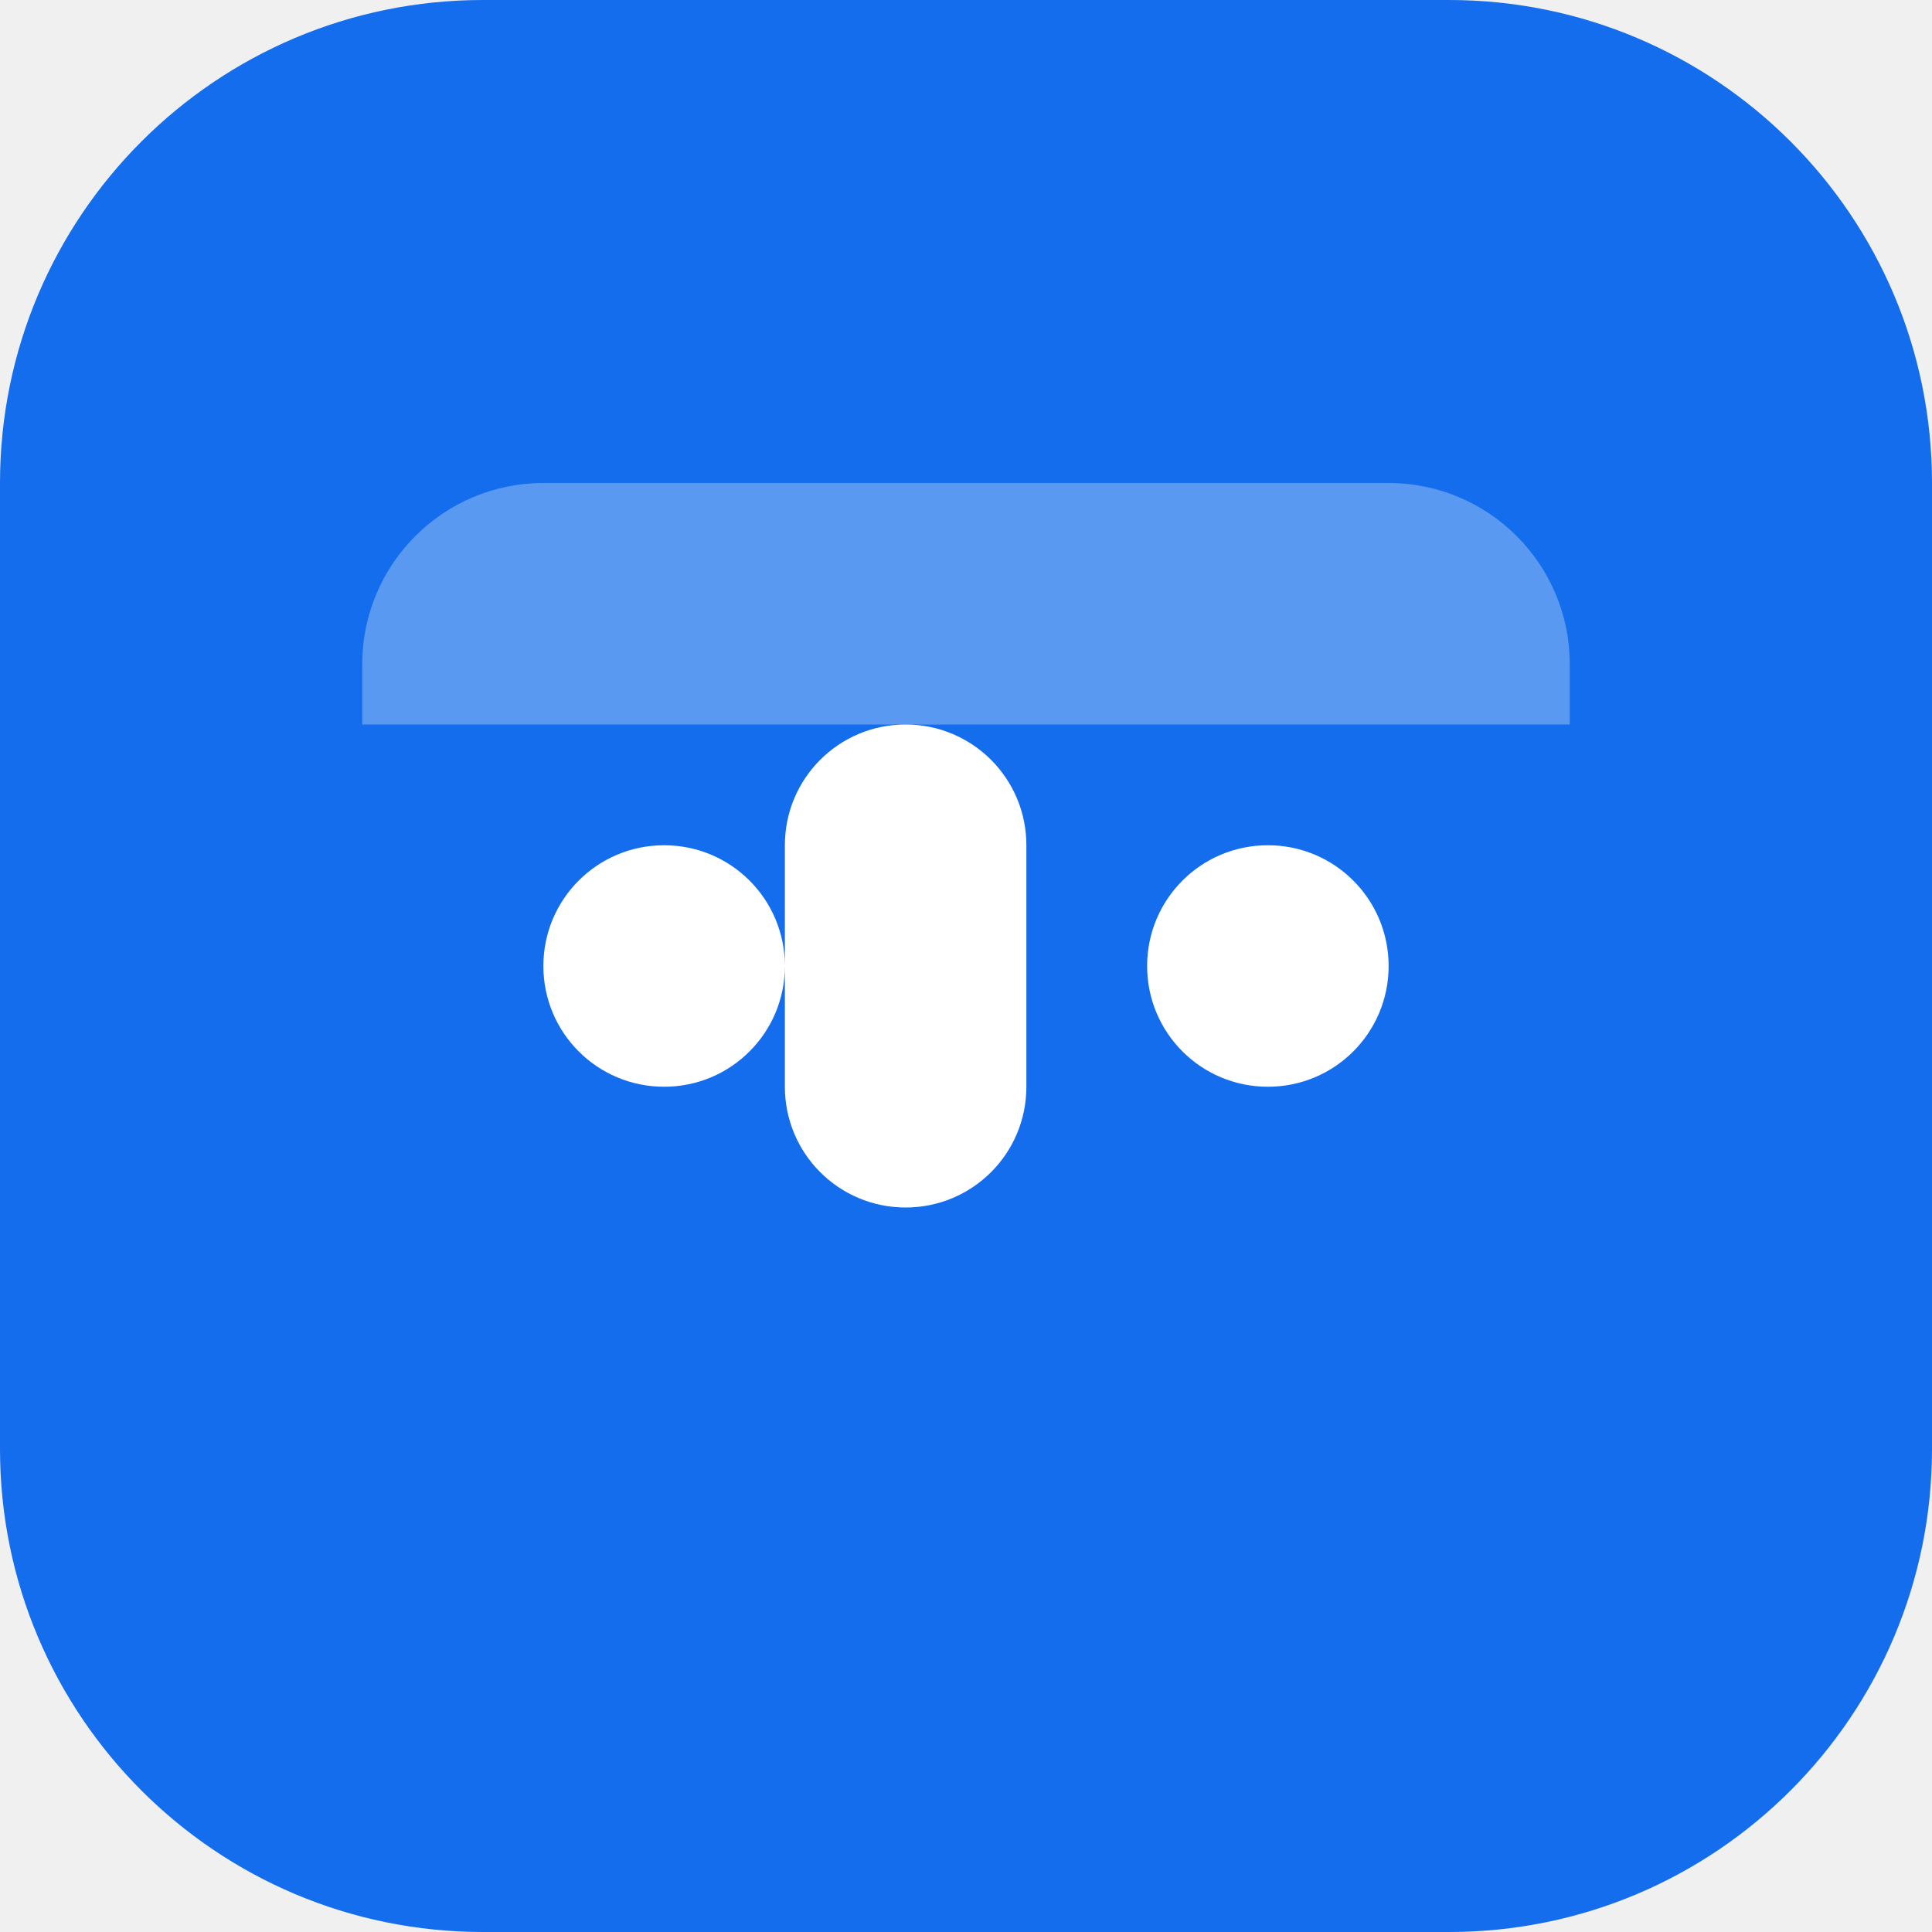
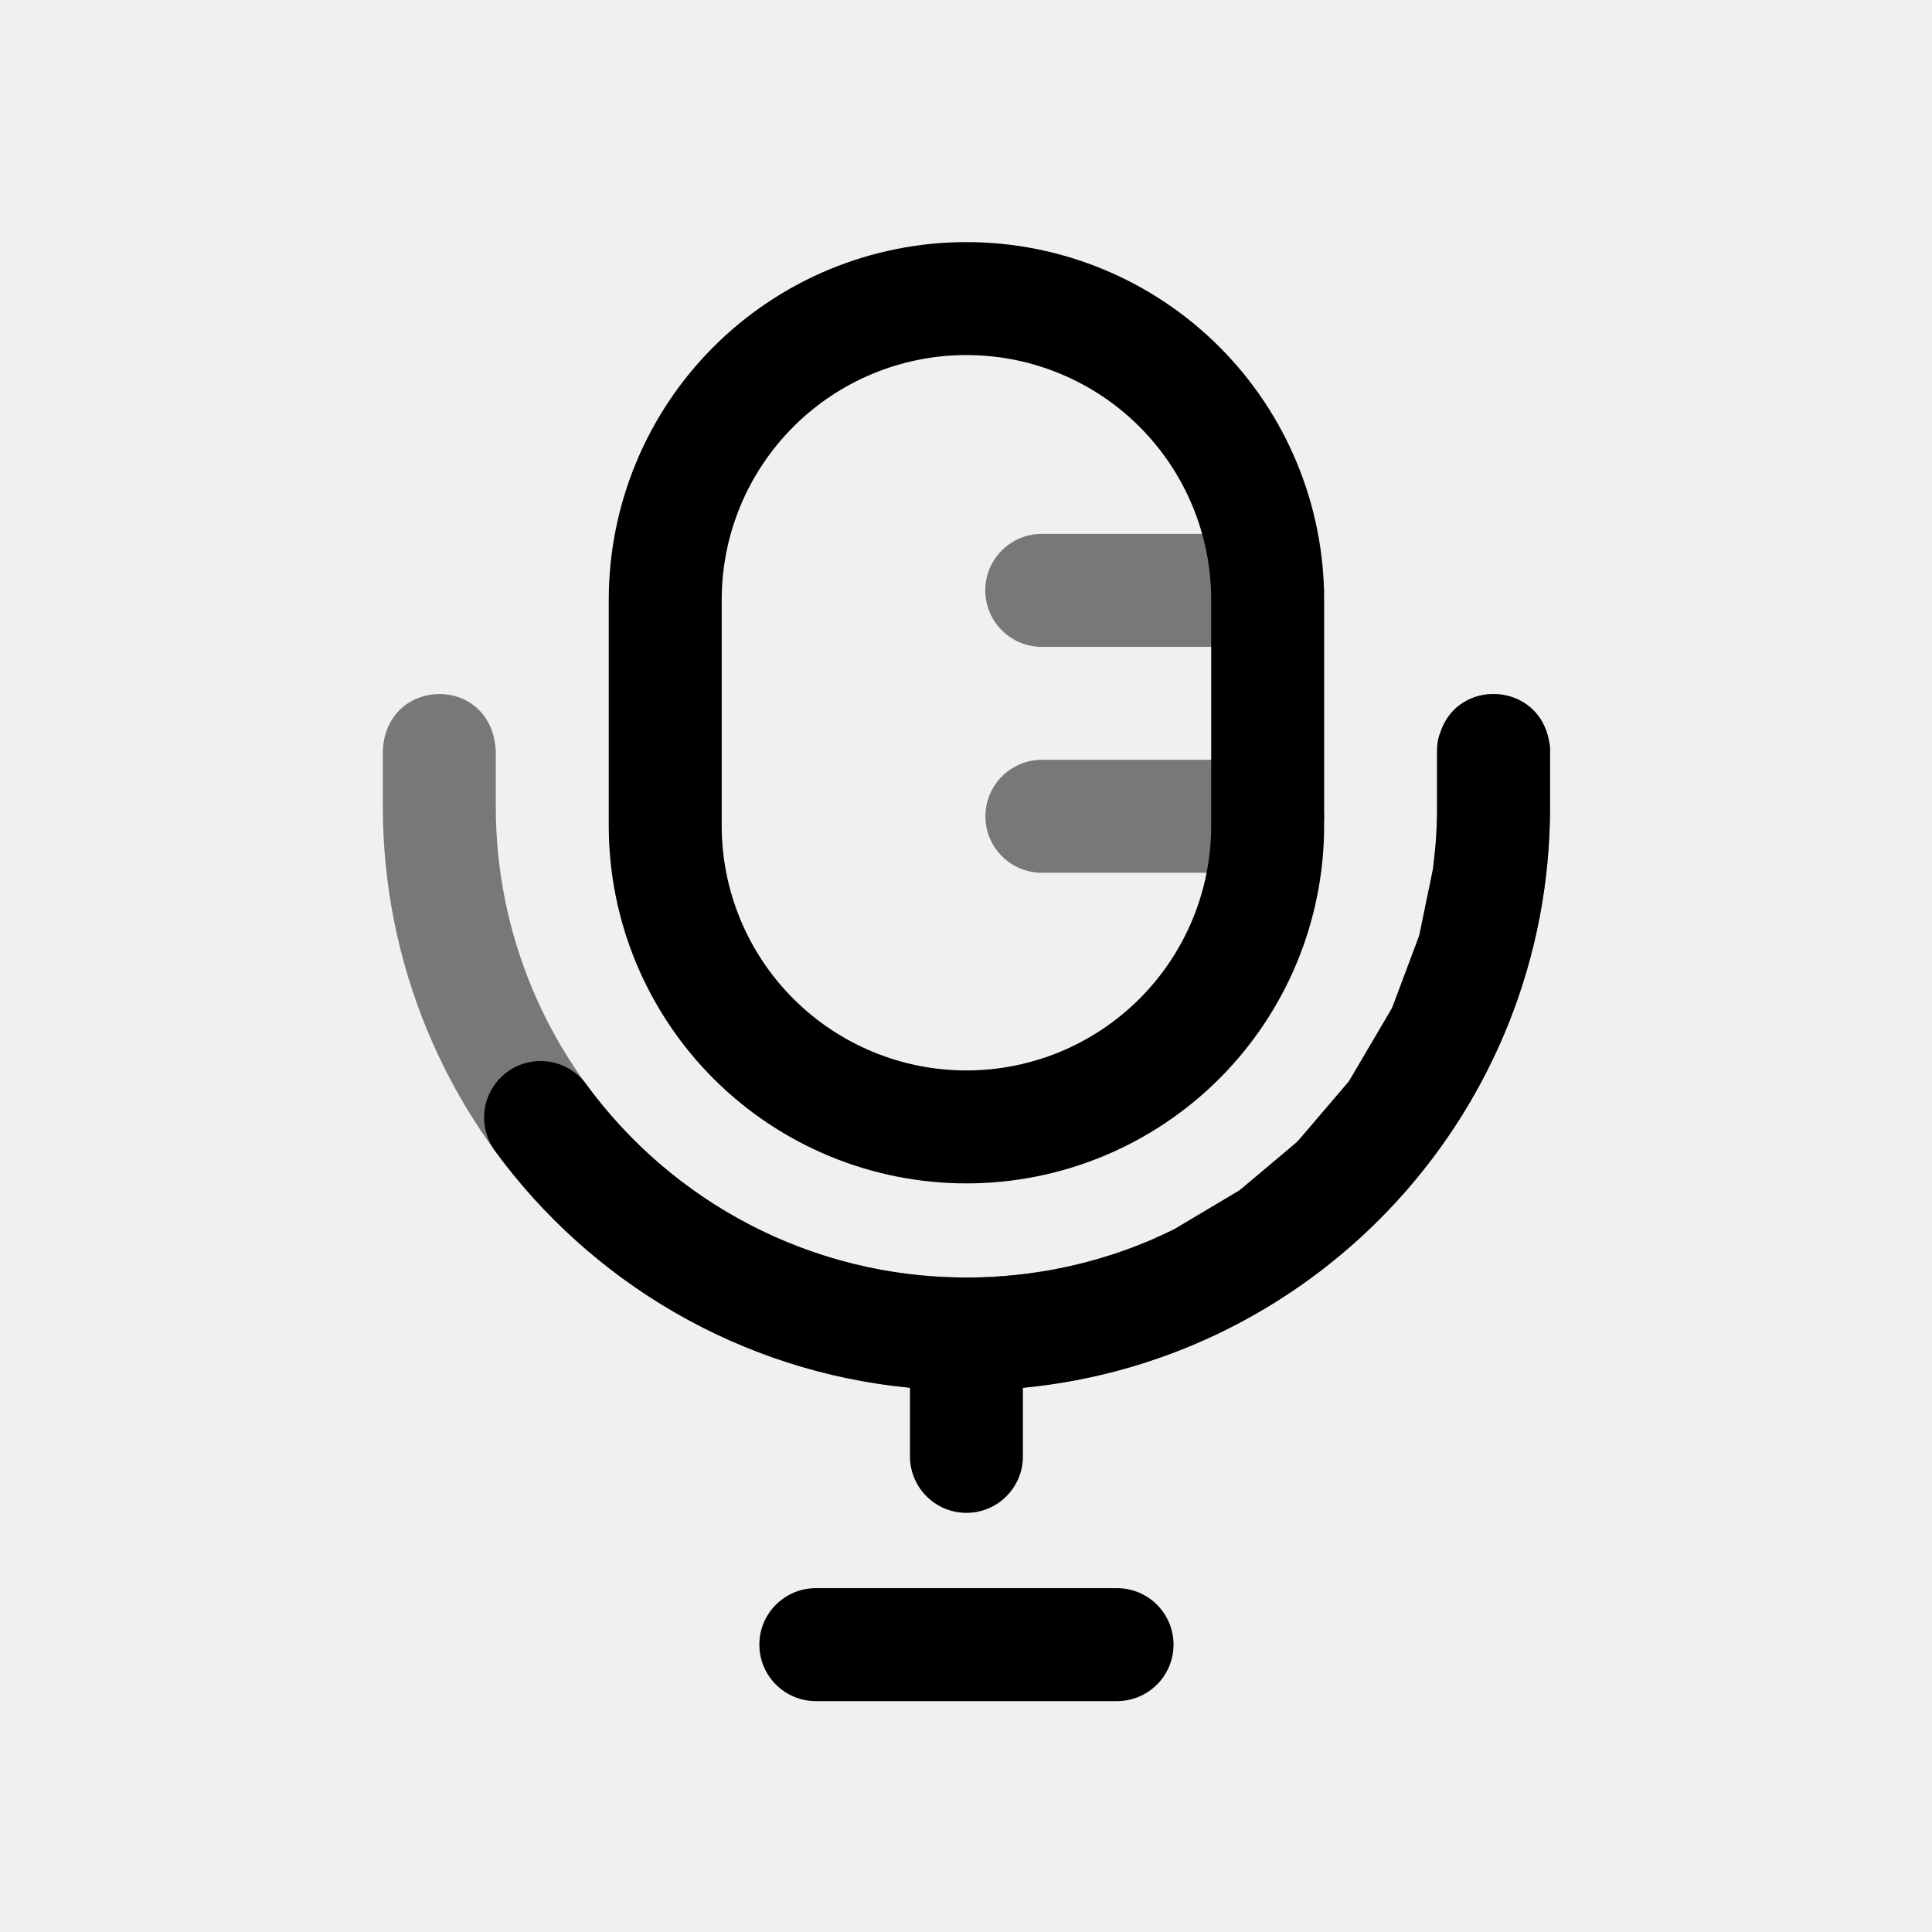
- <svg xmlns="http://www.w3.org/2000/svg" viewBox="0 0 512 512">
-   <rect width="512" height="512" rx="128" fill="#136dec" />
-   <path d="M144 256c0-17.7 14.3-32 32-32s32 14.3 32 32-14.3 32-32 32-32-14.3-32-32zm96-64c-17.7 0-32 14.3-32 32v64c0 17.7 14.3 32 32 32s32-14.3 32-32v-64c0-17.7-14.3-32-32-32zm96 32c-17.7 0-32 14.3-32 32s14.3 32 32 32 32-14.3 32-32-14.3-32-32-32z" fill="#ffffff" />
-   <path d="M368 128H144c-26.5 0-48 21.5-48 48v16h320v-16c0-26.5-21.5-48-48-48z" fill="#ffffff" fill-opacity="0.3" />
+ <svg xmlns="http://www.w3.org/2000/svg" fill="#000000" width="800px" height="800px" viewBox="0 0 1069 1069" style="fill-rule:evenodd;clip-rule:evenodd;stroke-linejoin:round;stroke-miterlimit:2;" version="1.1" xml:space="preserve">
+   <rect height="1066.67" id="Microphone" style="fill:none;" width="1066.67" x="1.411" y="1.665" />
+   <g>
+     <path d="M796.968,405.325c9.757,-30.323 54.65,-28.001 60.185,5.103c0.309,1.166 0.485,2.719 0.505,4.712l0.003,0.422l0,30.977c0.001,83.54 -32.379,163.742 -90.185,223.822l-1.552,1.603l-1.404,1.43l-1.414,1.423l-1.46,1.451l-1.463,1.435l-1.465,1.419l-1.463,1.399l-1.454,1.374l-2.029,1.89l-0.791,0.727l-1.515,1.38l-1.518,1.365l-1.519,1.349l-1.516,1.33l-1.507,1.304l-2.102,1.794l-0.818,0.69l-1.568,1.309l-1.57,1.294l-1.571,1.278l-1.568,1.259l-1.557,1.235l-2.169,1.695l-0.845,0.653l-1.619,1.236l-1.621,1.222l-1.621,1.207l-1.617,1.188l-1.607,1.165l-2.226,1.591l-2.542,1.78l-1.669,1.149l-1.669,1.134l-1.665,1.116l-1.654,1.095l-2.275,1.482l-2.618,1.671l-1.715,1.076l-1.715,1.06l-1.71,1.043l-1.7,1.023l-2.317,1.371l-2.692,1.561l-1.759,1l-1.758,0.986l-1.753,0.969l-1.744,0.95l-2.35,1.258l-2.765,1.448l-1.799,0.924l-1.798,0.91l-1.795,0.894l-1.784,0.875l-2.38,1.146l-2.831,1.332l-1.837,0.847l-1.836,0.832l-1.831,0.816l-1.821,0.798l-2.412,1.038l-2.89,1.212l-1.871,0.767l-1.87,0.753l-1.864,0.737l-1.852,0.719c-0.485,0.188 -0.972,0.373 -1.458,0.558c-36.236,13.746 -74.994,20.987 -114.5,20.987c-0.056,0 -0.111,0 -0.167,0c-85.621,0 -167.735,-34.012 -228.278,-94.556c-60.543,-60.543 -94.555,-142.657 -94.555,-228.278l-0,-31.332c2.003,-41.245 60.364,-42.065 62.5,0.355c-0,-0 -0,13.563 -0,30.977c-0,69.045 27.428,135.262 76.25,184.084c48.822,48.822 115.038,76.25 184.083,76.25c0.056,0 0.111,0 0.167,0c40.067,0 79.181,-9.236 114.5,-26.532c1.53,-0.749 3.053,-1.513 4.571,-2.295l1.573,-0.816l2.273,-1.202l2.269,-1.23l2.564,-1.425l1.98,-1.126l2.431,-1.415l1.889,-1.124l2.51,-1.526l1.247,-0.773l2.444,-1.544l1.788,-1.154l2.471,-1.628l1.534,-1.033l2.121,-1.452l1.714,-1.197l1.212,-0.858l1.359,-0.975l2.238,-1.636l1.666,-1.24l1.19,-0.899l1.18,-0.902l1.541,-1.195l2.43,-1.922l1.167,-0.94l1.155,-0.941l1.468,-1.213l1.98,-1.663l1.573,-1.347l1.13,-0.98l1.38,-1.213l1.982,-1.772l1.537,-1.401l1.104,-1.018l1.259,-1.178l1.292,-1.225l2.221,-2.144l1.076,-1.057l1.531,-1.528l1.807,-1.832l1.55,-1.605l1.8,-1.894l1.542,-1.657l1.737,-1.897l1.517,-1.692l1.69,-1.917l1.475,-1.708l1.66,-1.954l1.441,-1.732l1.621,-1.982l1.424,-1.778l1.565,-1.987l1.387,-1.798l1.529,-2.016l1.353,-1.824l1.488,-2.04l1.309,-1.833l1.458,-2.078l1.298,-1.891l1.394,-2.066l1.265,-1.919l1.351,-2.084l1.702,-2.693l1.668,-2.713l1.634,-2.731l1.6,-2.75l1.566,-2.769l1.531,-2.786l1.497,-2.804l1.461,-2.821l1.428,-2.839l1.392,-2.855l1.356,-2.871l1.322,-2.887l1.286,-2.903l1.251,-2.918l1.215,-2.934l1.179,-2.948l0.576,-1.479l1.125,-2.969l1.089,-2.983l0.531,-1.497l1.035,-3.003l0.503,-1.506l0.494,-1.51l0.486,-1.513l0.476,-1.515l0.467,-1.519l0.457,-1.522l0.449,-1.526l0.439,-1.527l0.43,-1.531l0.42,-1.534l0.411,-1.537l0.402,-1.539l0.393,-1.542l0.383,-1.545l0.374,-1.548l0.365,-1.55l0.355,-1.552l0.346,-1.555l0.336,-1.558l0.327,-1.56l0.317,-1.563l0.308,-1.565l0.298,-1.567l0.289,-1.57l0.279,-1.571l0.27,-1.574l0.26,-1.577l0.251,-1.578l0.24,-1.58l0.232,-1.583l0.221,-1.584l0.212,-1.586l0.203,-1.589l0.192,-1.59l0.183,-1.592l0.173,-1.593l0.163,-1.596l0.154,-1.597l0.144,-1.599l0.134,-1.6c0.559,-6.934 0.842,-13.92 0.842,-20.935l0,-31.332c0,-3.679 0.637,-7.21 1.807,-9.882Zm-220.475,77.59l124.918,0c17.248,0 31.25,-14.003 31.25,-31.25c0,-17.247 -14.002,-31.25 -31.25,-31.25l-124.918,0c-17.248,0 -31.25,14.003 -31.25,31.25c-0,17.247 14.002,31.25 31.25,31.25Zm-0.082,-125l124.919,0c17.247,0 31.25,-14.003 31.25,-31.25c-0,-17.247 -14.003,-31.25 -31.25,-31.25l-124.919,0c-17.247,0 -31.25,14.003 -31.25,31.25c0,17.247 14.003,31.25 31.25,31.25Z" style="fill-opacity:0.5;" />
+     <path d="M451.411,941.248l166.667,0c17.247,0 31.25,-14.002 31.25,-31.25c-0,-17.247 -14.003,-31.25 -31.25,-31.25l-166.667,0c-17.247,0 -31.25,14.003 -31.25,31.25c0,17.248 14.003,31.25 31.25,31.25Zm52.084,-173.375c-94.243,-9.07 -176.655,-58.639 -229.61,-131.103c-10.176,-13.925 -7.132,-33.493 6.793,-43.669c13.925,-10.176 33.493,-7.133 43.669,6.793c47.388,64.846 124.013,106.979 210.481,106.979l0.084,0c36.953,0 72.108,-7.702 103.959,-21.594l-0,-0.102c3.52,-1.534 7.007,-3.146 10.457,-4.836l36.591,-21.798l31.928,-26.861l28.503,-33.38l23.85,-40.526l15.054,-40.097l7.719,-37.449l1.346,-12.756c0.487,-6.039 0.765,-12.117 0.828,-18.22l0.014,-2.715l0,-31.332l0.047,-1.711l0.175,-2.002l0.364,-2.228l0.531,-2.072l0.526,-1.482l0.164,-0.387c9.757,-30.323 54.65,-28.001 60.185,5.103l0.309,1.614l0.151,1.679l0.045,1.42l0.003,0.422c0,2.121 0,13.602 0,31.061c0,167.768 -128.006,305.639 -291.666,321.272l-0,37.936c-0,17.247 -14.003,31.25 -31.25,31.25c-17.248,-0 -31.25,-14.003 -31.25,-31.25l-0,-37.959Zm31.25,-633.916l-0,0.002l-0.436,0.057c0.142,-0.039 0.288,-0.059 0.436,-0.059c-52.491,-0 -102.832,20.852 -139.949,57.969c-37.116,37.116 -57.968,87.457 -57.968,139.948c-0,40.716 -0,84.283 -0,124.999c-0,52.491 20.852,102.832 57.968,139.948c37.117,37.117 87.458,57.969 139.949,57.969c-0,0 -0,0 -0,0c52.491,0 102.832,-20.852 139.948,-57.969c37.117,-37.116 57.969,-87.457 57.968,-139.948l0,-124.999c0.001,-52.491 -20.851,-102.832 -57.968,-139.949c-37.116,-37.116 -87.457,-57.968 -139.948,-57.968Zm-0.669,62.501l1.432,0.001c35.64,0.201 69.776,14.445 94.991,39.661c25.395,25.395 39.662,59.839 39.662,95.754l0,124.999c0,35.915 -14.267,70.359 -39.662,95.754c-25.396,25.396 -59.84,39.663 -95.754,39.663c-35.915,0 -70.359,-14.267 -95.755,-39.663c-25.395,-25.395 -39.662,-59.839 -39.662,-95.754l-0,-124.999c-0,-35.915 14.267,-70.359 39.662,-95.754c25.239,-25.239 59.413,-39.486 95.086,-39.662Z" />
+   </g>
</svg>
